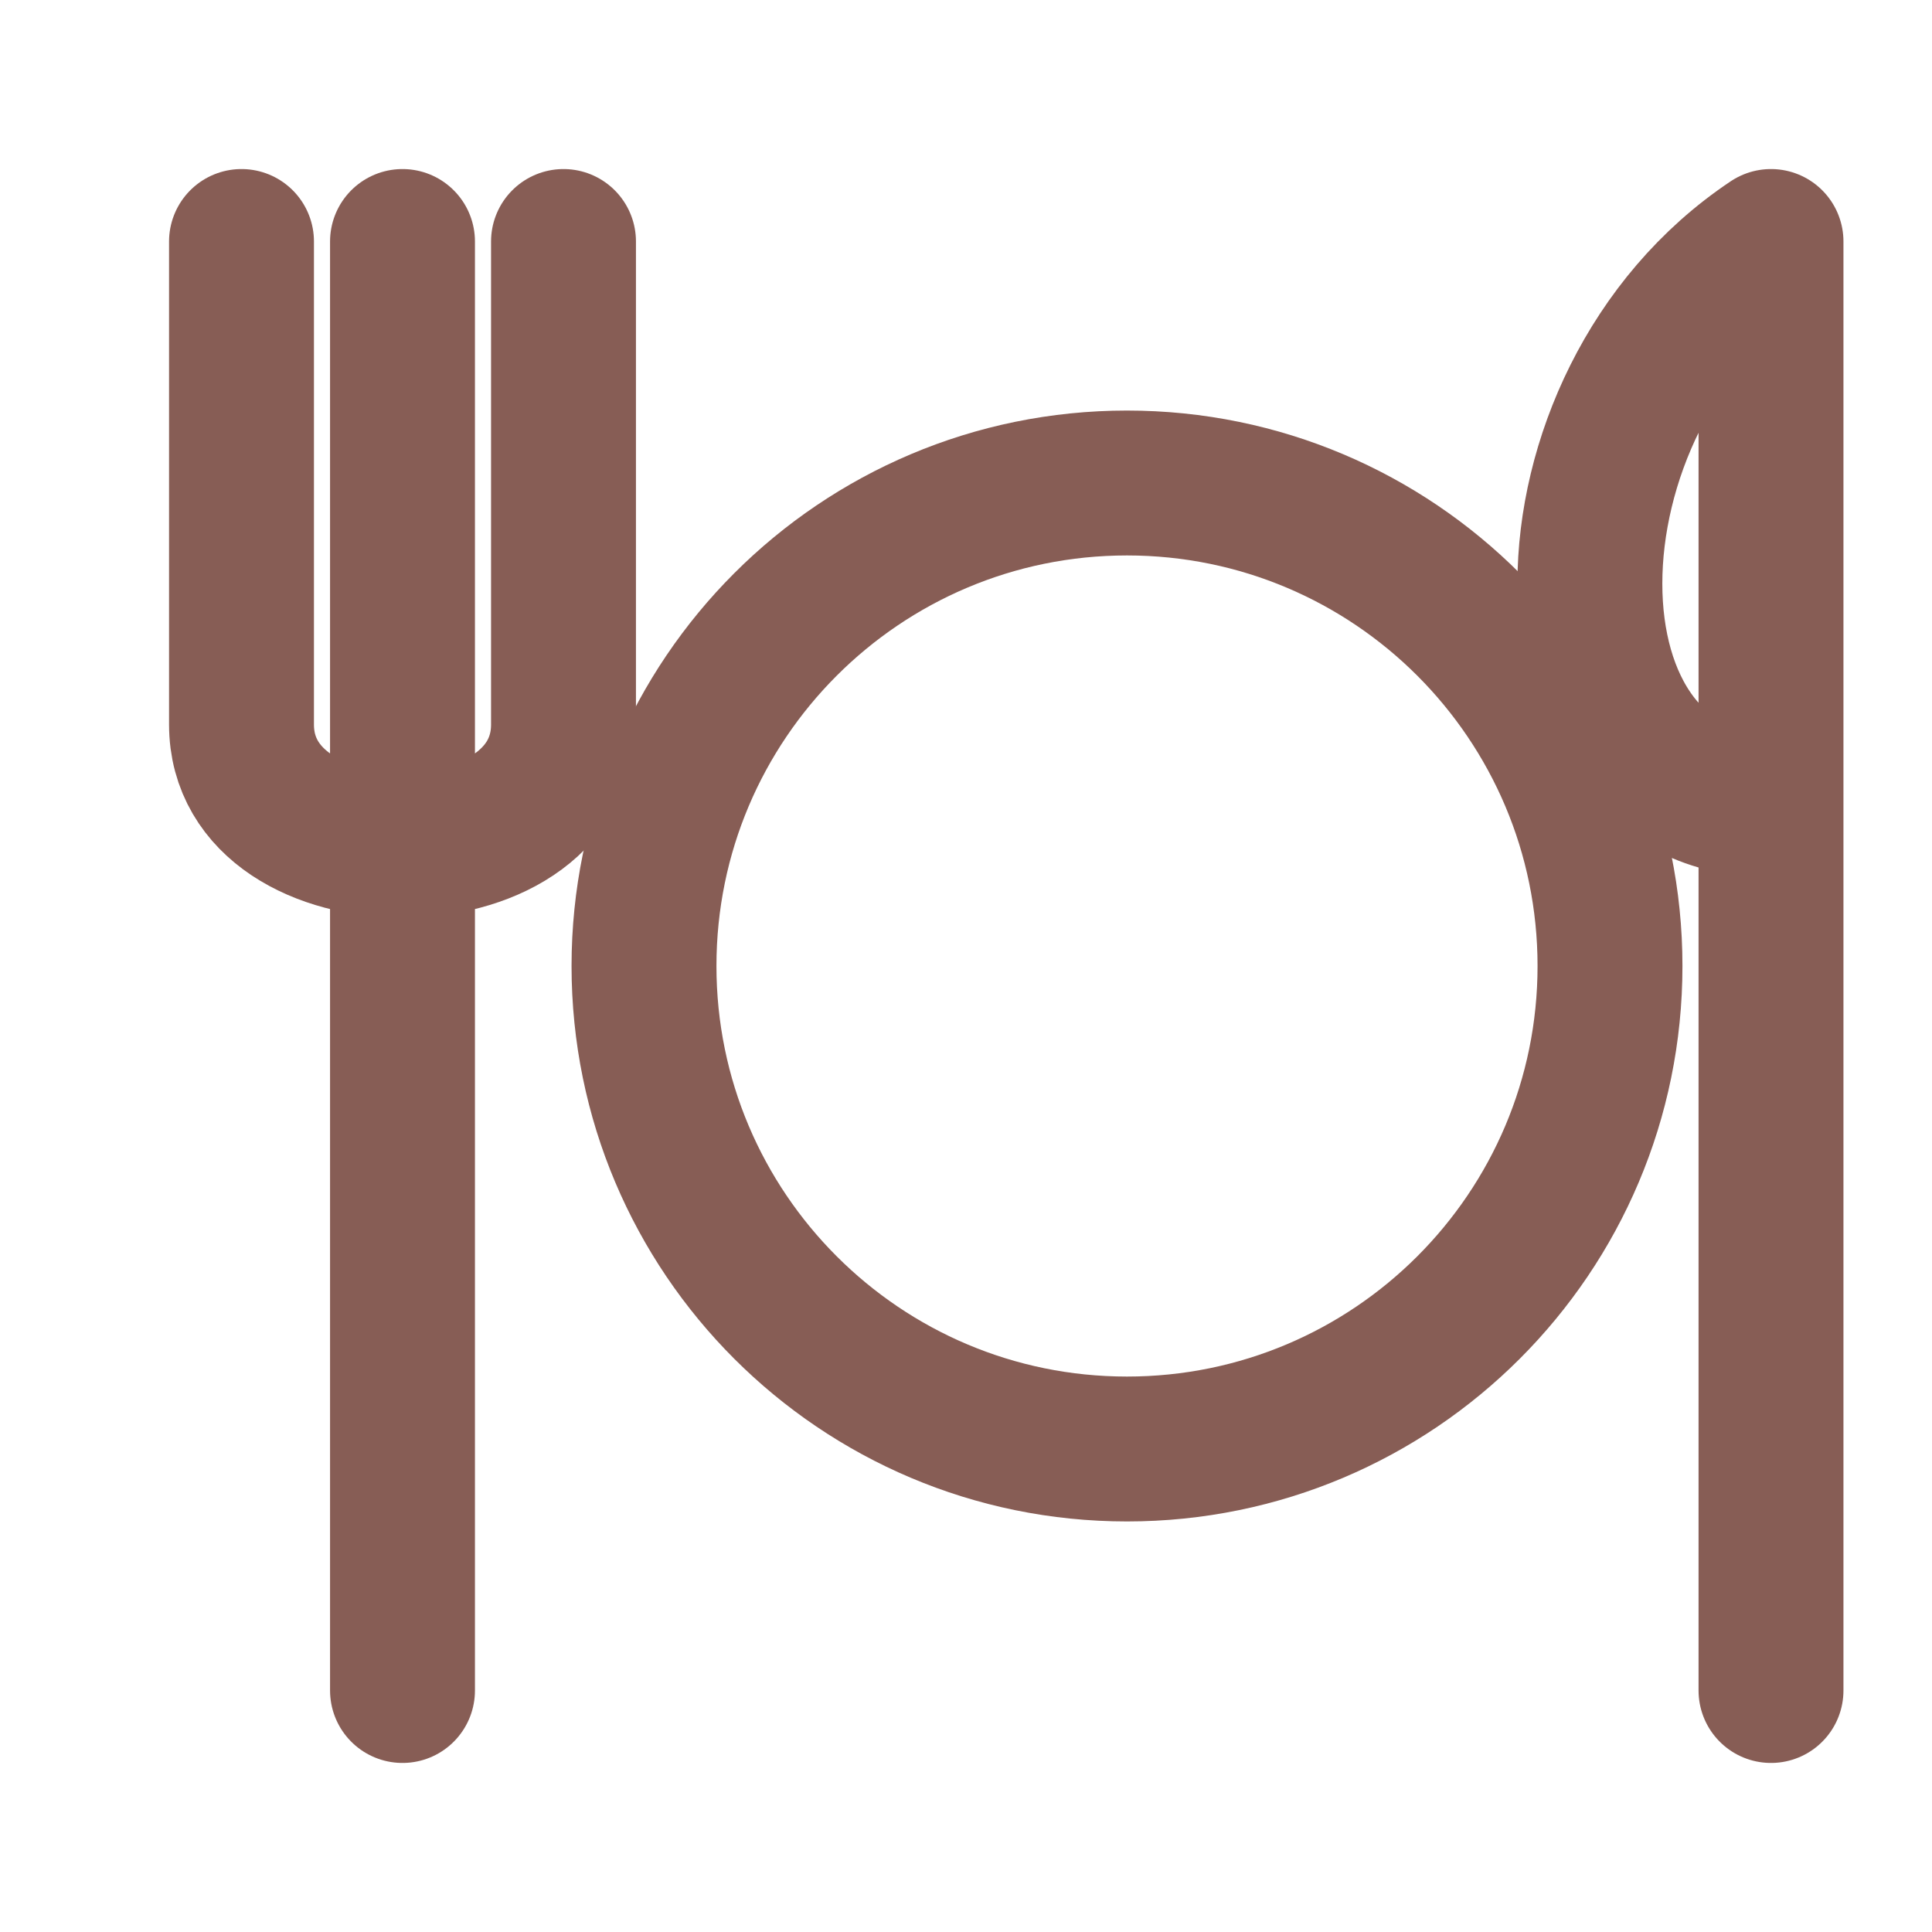
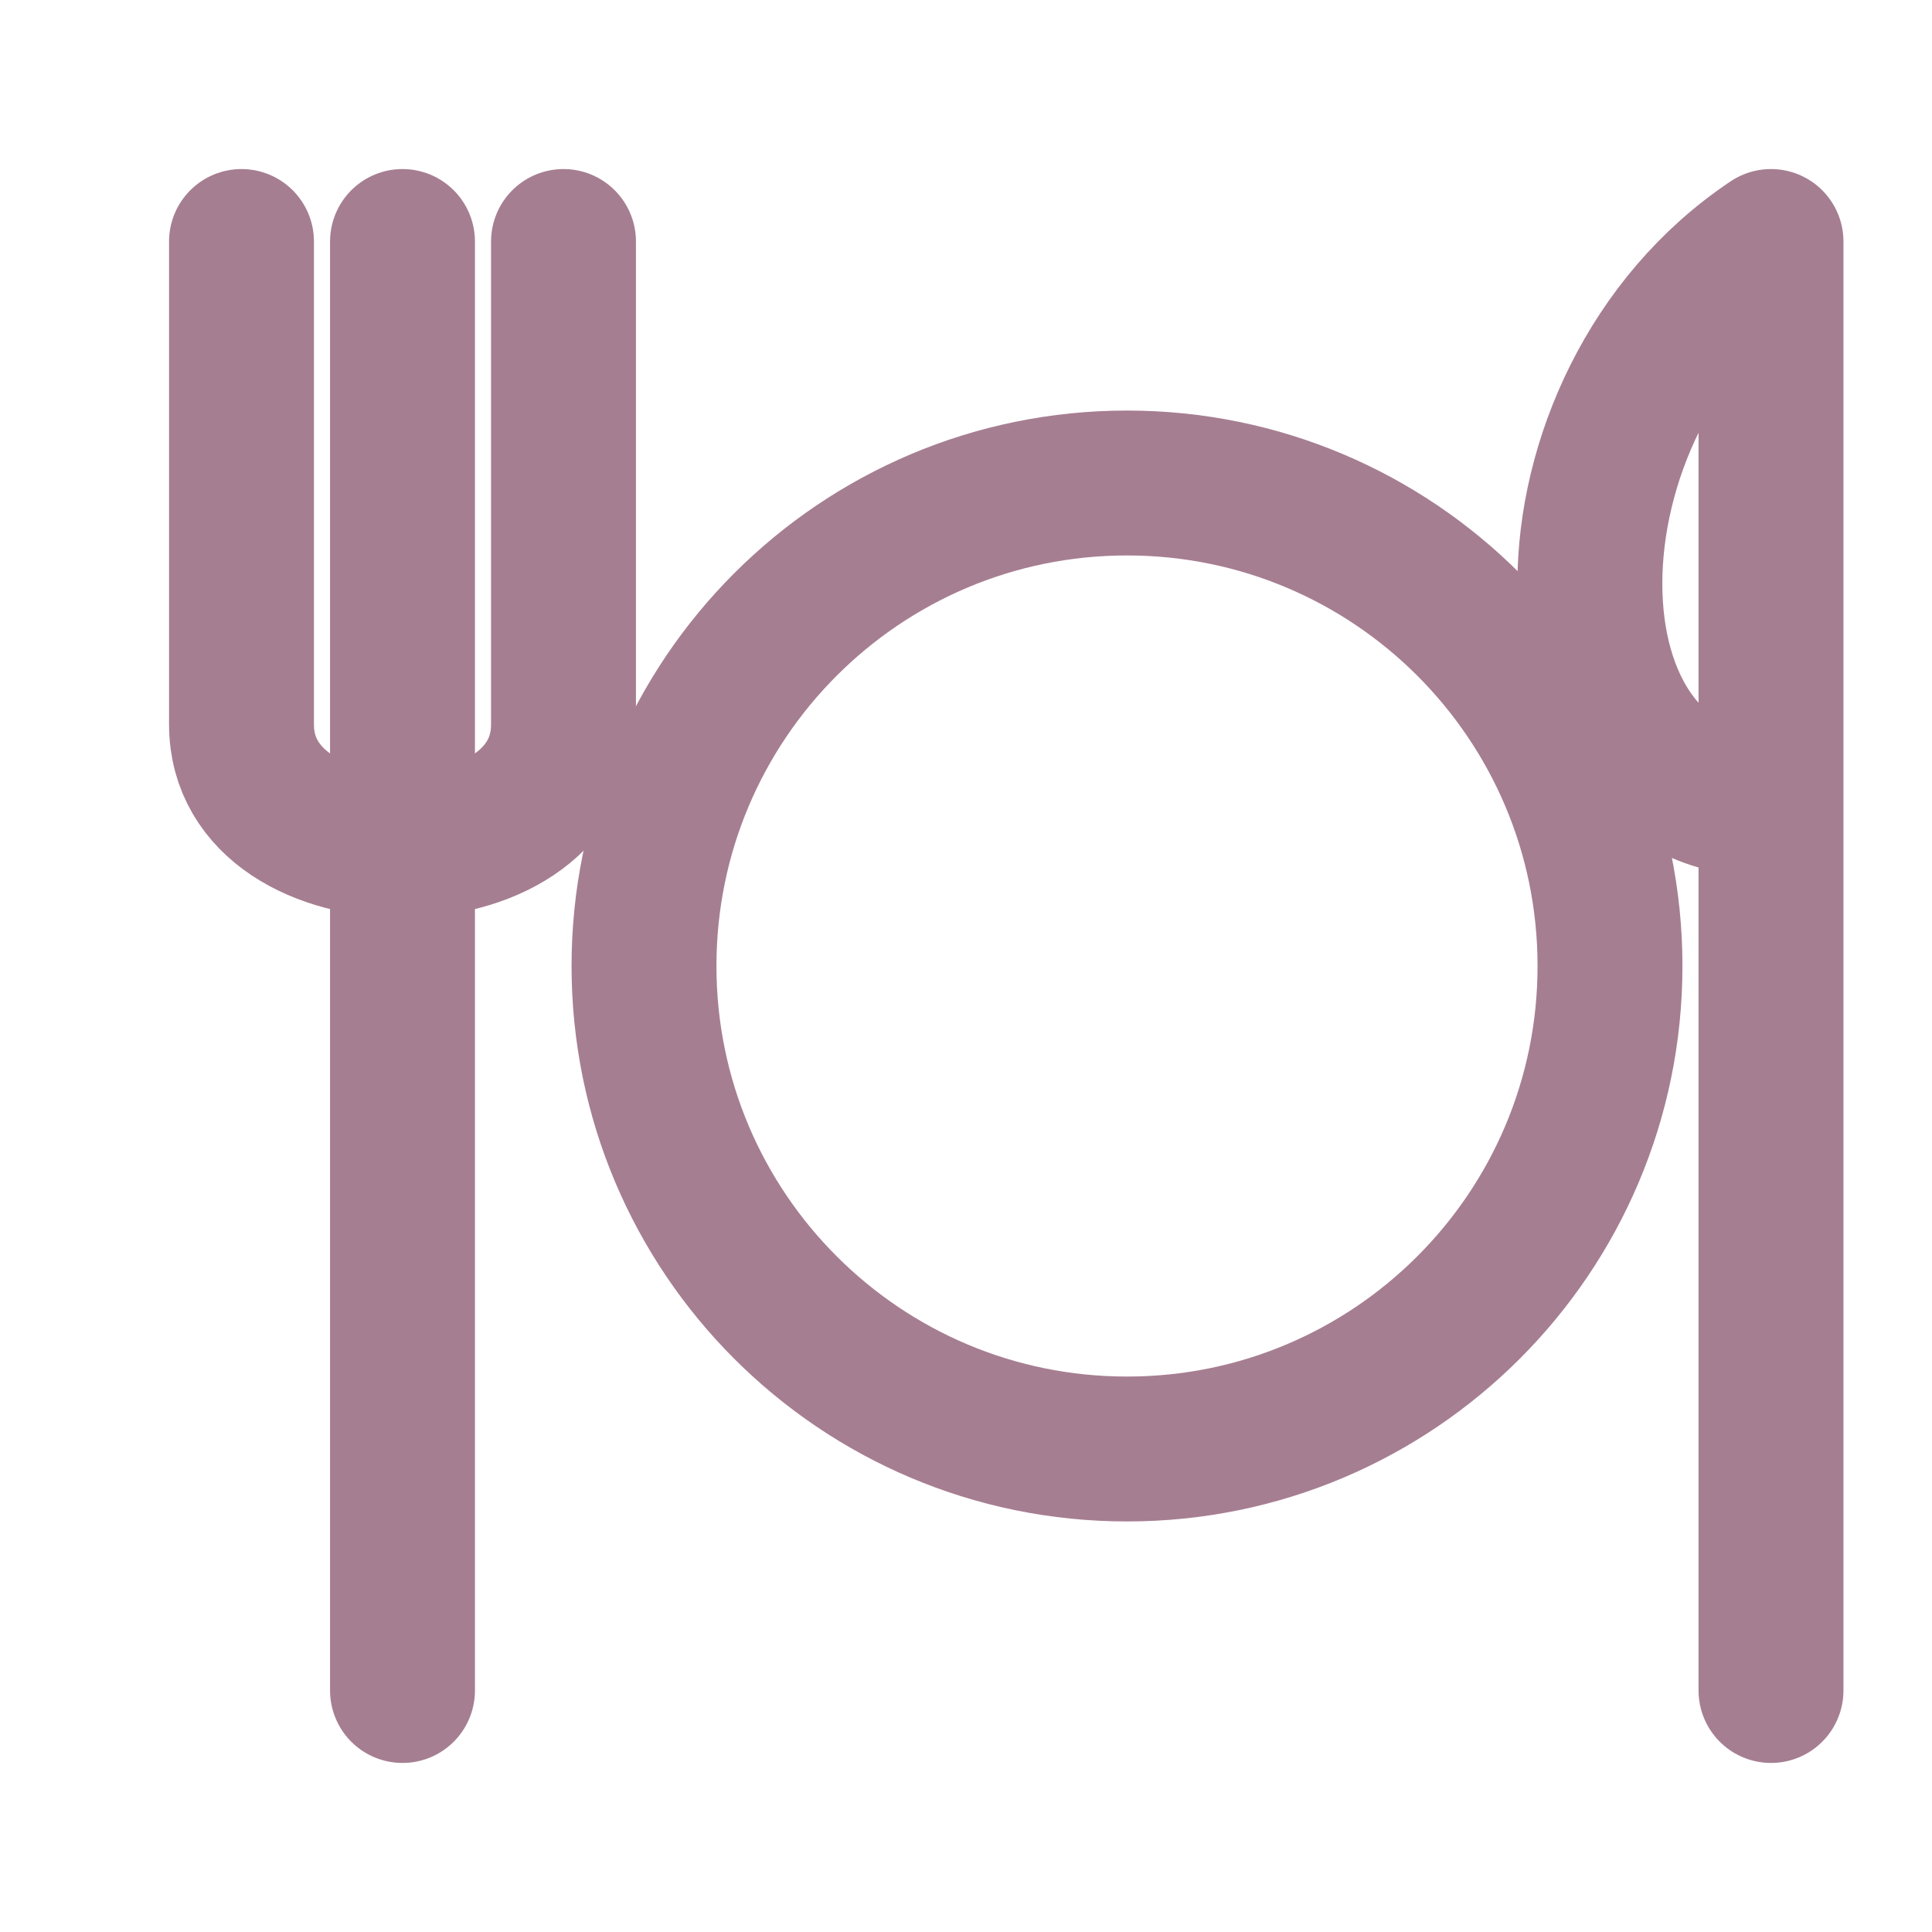
<svg xmlns="http://www.w3.org/2000/svg" width="48" height="48" viewBox="0 0 24 24">
-   <g fill="none" stroke="#875D55" stroke-width="1.8" stroke-linecap="round" stroke-linejoin="round">
+   <g fill="none" stroke="#A67E91" stroke-width="1.8" stroke-linecap="round" stroke-linejoin="round">
    <circle cx="14" cy="12" r="6" />
    <path d="M3 3v6c0 2 4 2 4 0V3M5 3v18M22 3v18M22 3c-3 2-3 7 0 7" />
  </g>
</svg>
